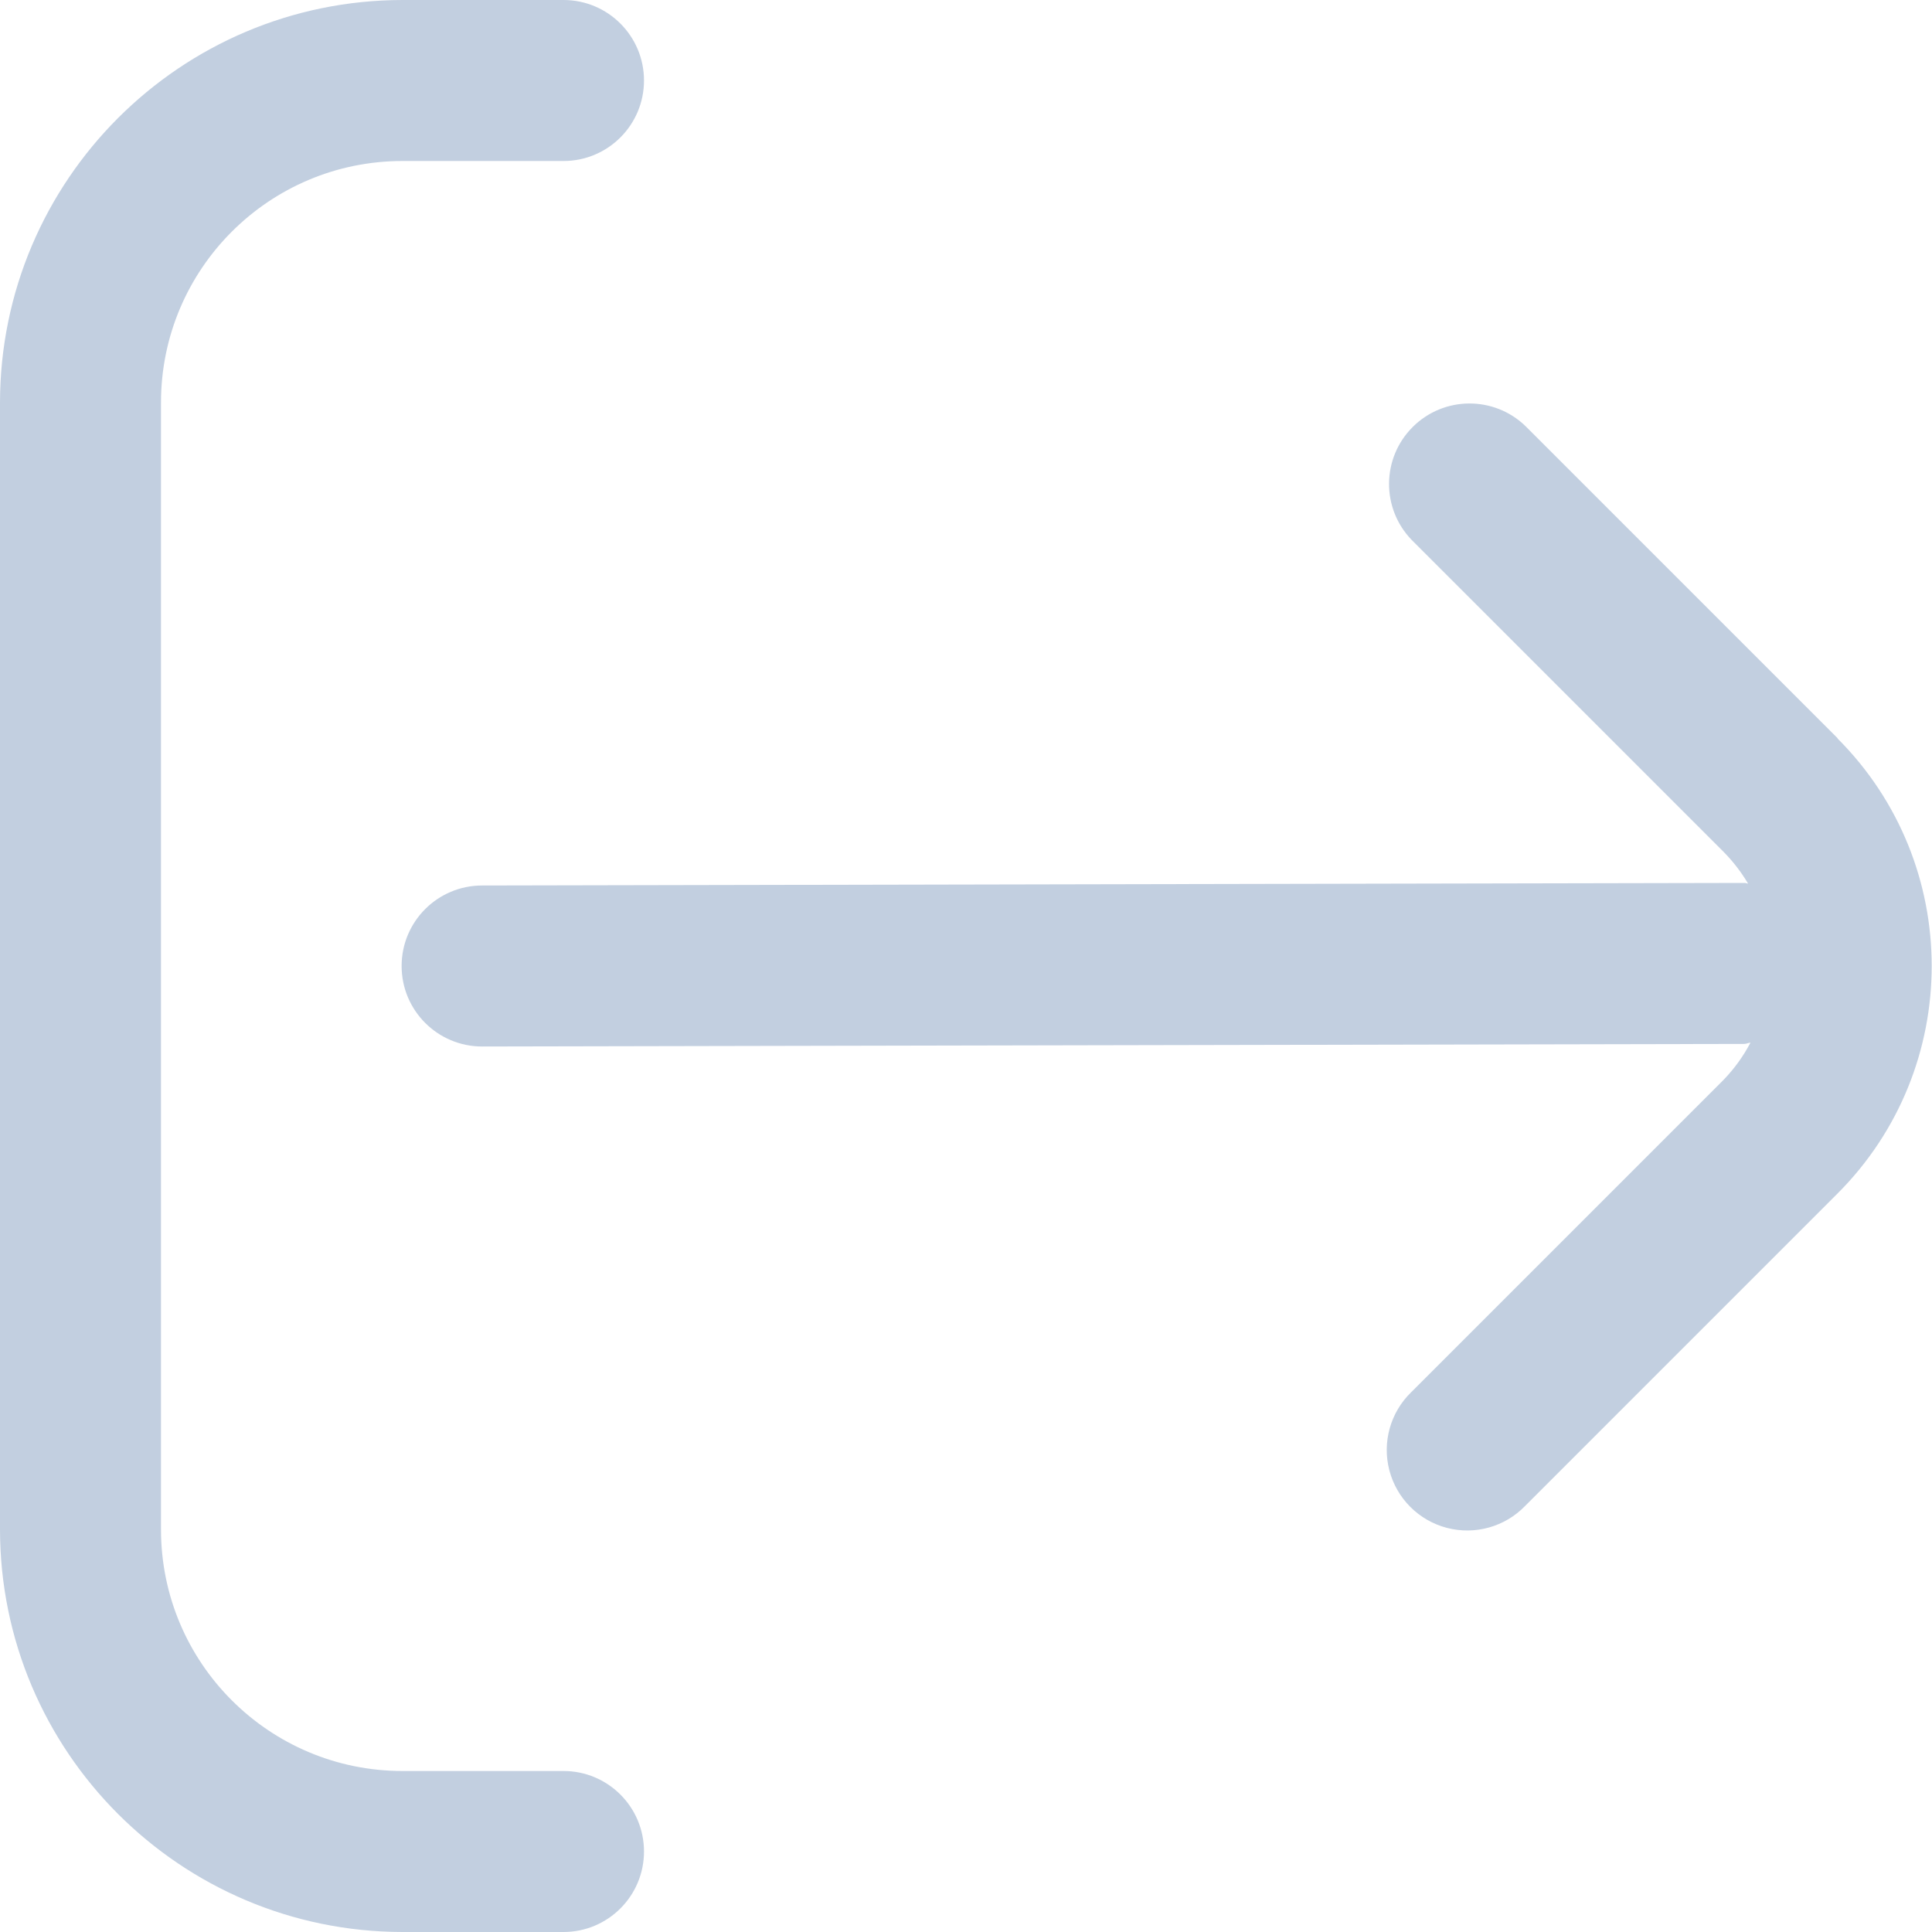
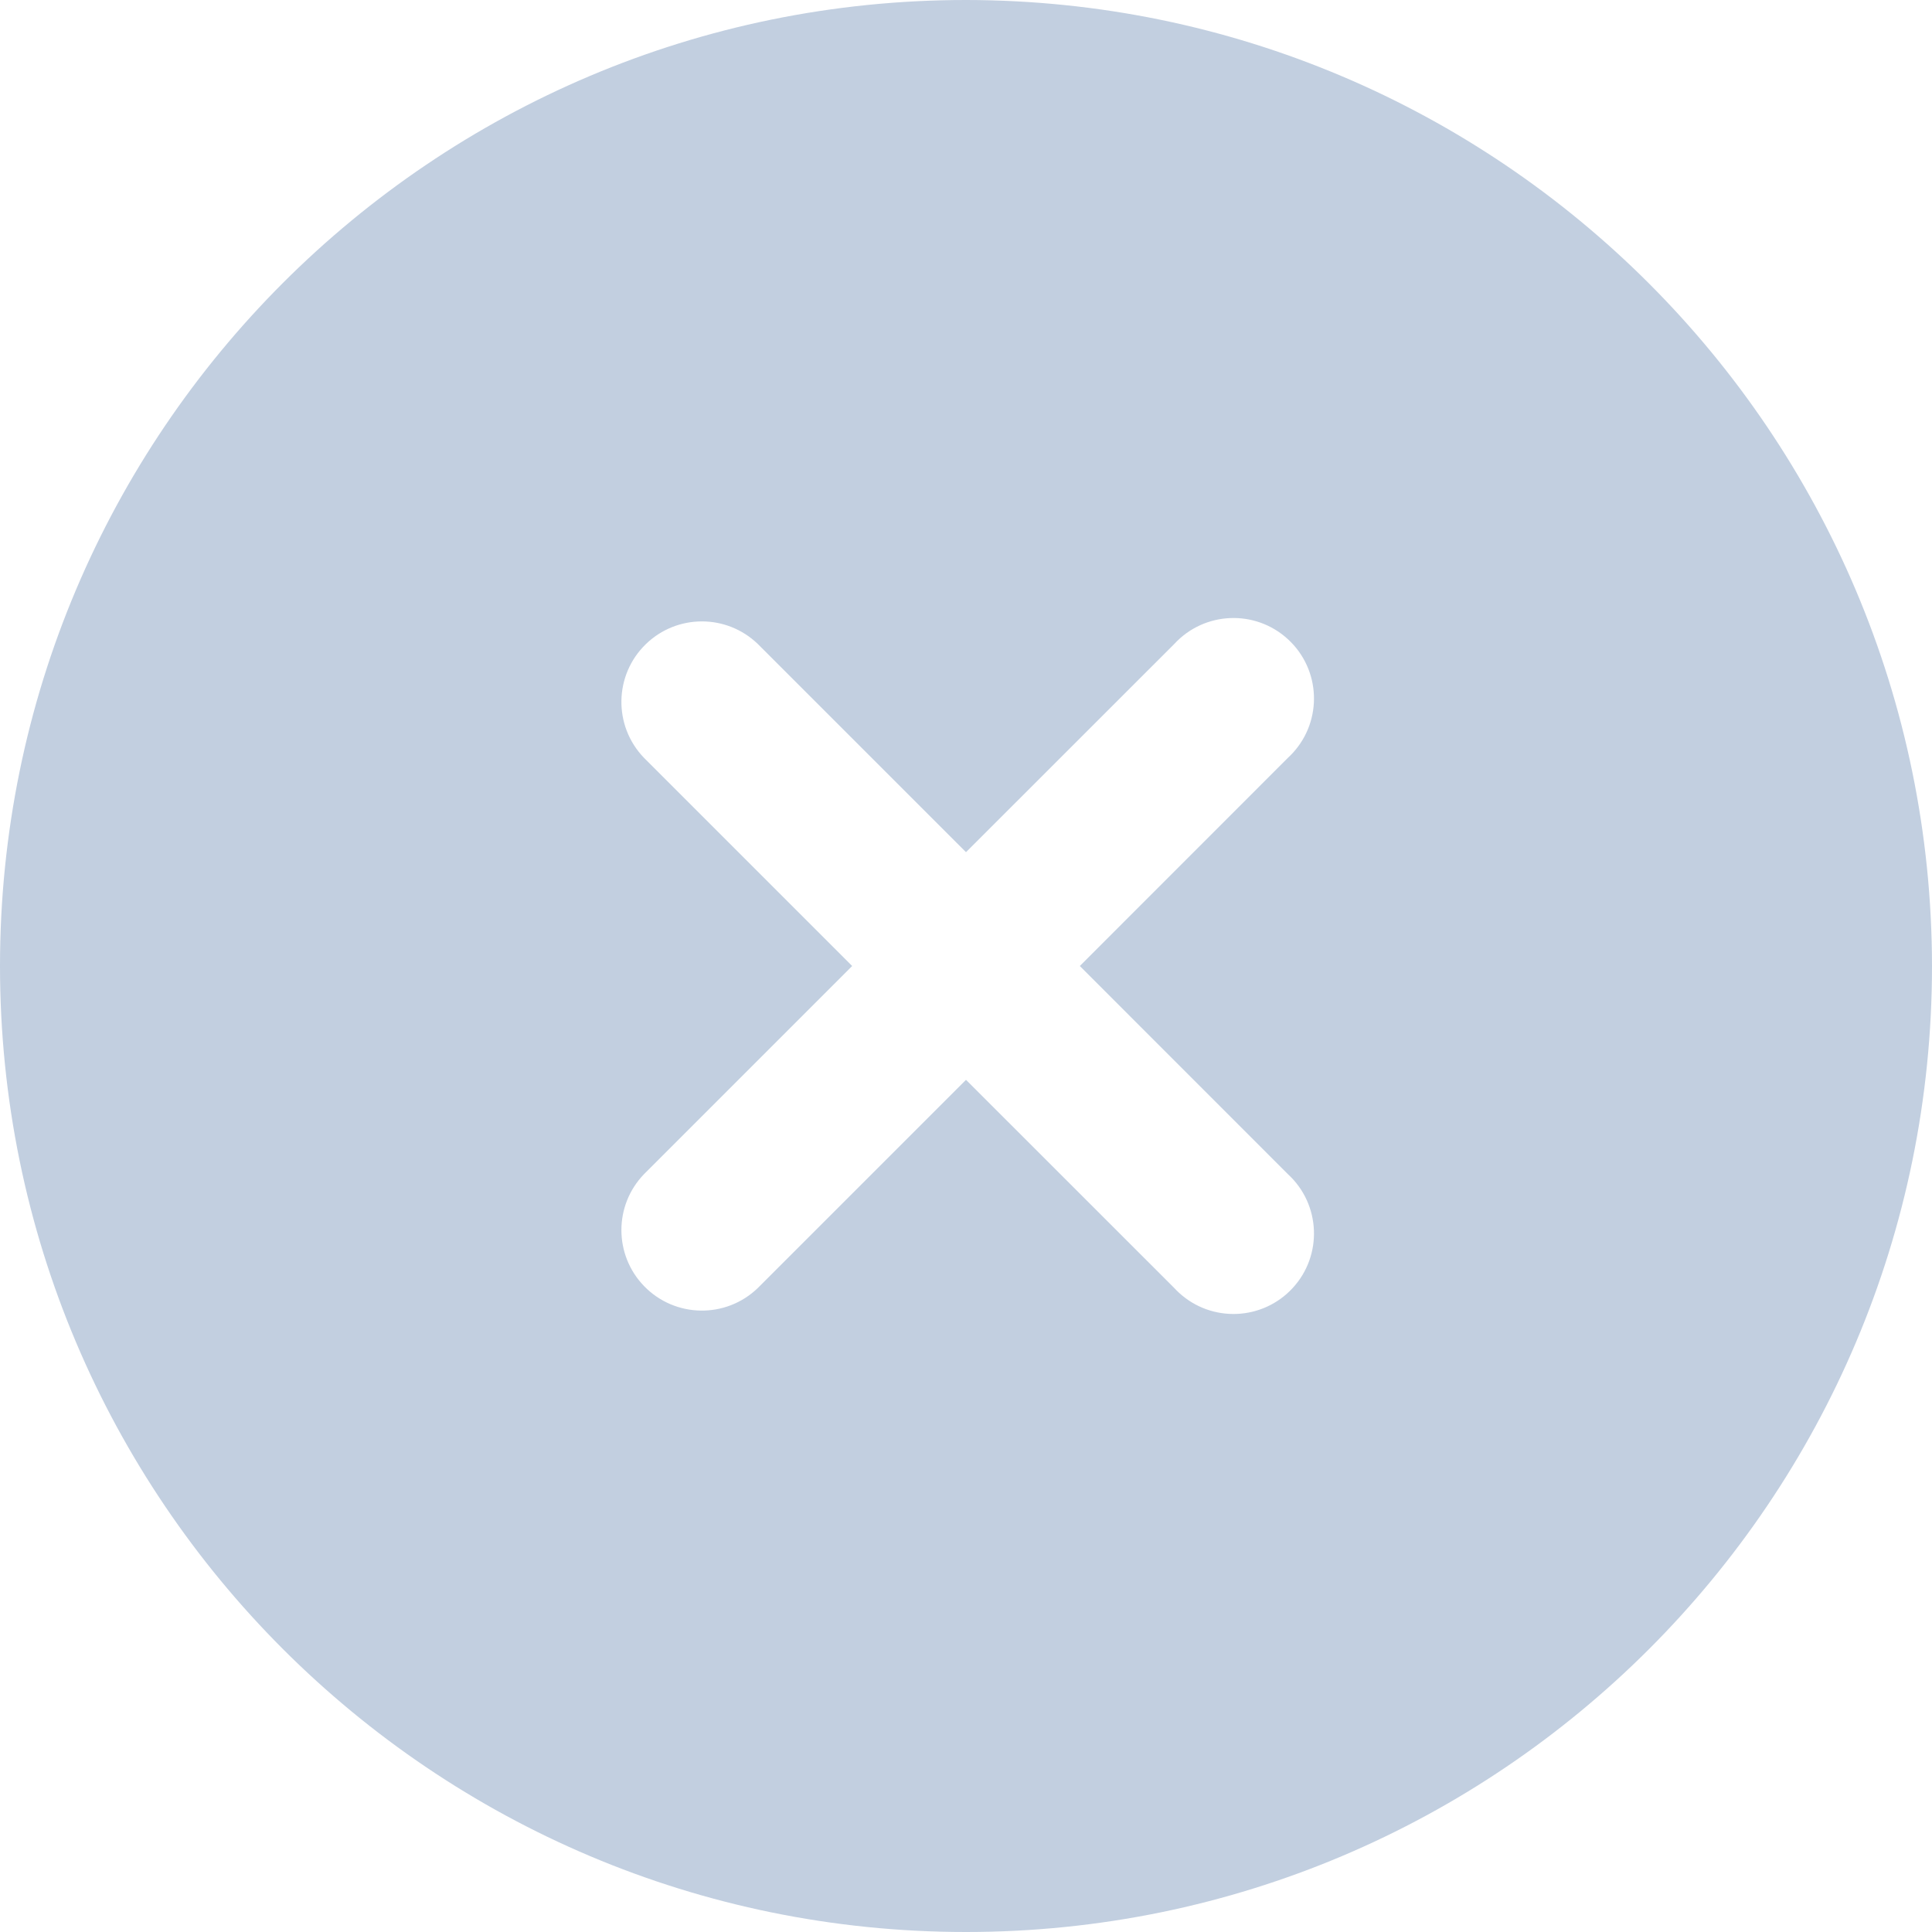
- <svg xmlns="http://www.w3.org/2000/svg" version="1.1" width="512" height="512" x="0" y="0" viewBox="0 0 24 24" style="enable-background:new 0 0 512 512" xml:space="preserve" class="">
+ <svg xmlns="http://www.w3.org/2000/svg" version="1.1" width="512" height="512" x="0" y="0" viewBox="0 0 512 512" style="enable-background:new 0 0 512 512" xml:space="preserve">
  <g>
-     <path d="M22.829 9.172 18.95 5.293a1 1 0 0 0-1.414 1.414l3.879 3.879a2.057 2.057 0 0 1 .3.39c-.015 0-.027-.008-.042-.008L5.989 11a1 1 0 0 0 0 2l15.678-.032c.028 0 .051-.014.078-.016a2 2 0 0 1-.334.462l-3.879 3.879a1 1 0 1 0 1.414 1.414l3.879-3.879a4 4 0 0 0 0-5.656Z" fill="#c2cfe0" data-original="#000000" class="" />
-     <path d="M7 22H5a3 3 0 0 1-3-3V5a3 3 0 0 1 3-3h2a1 1 0 0 0 0-2H5a5.006 5.006 0 0 0-5 5v14a5.006 5.006 0 0 0 5 5h2a1 1 0 0 0 0-2Z" fill="#c2cfe0" data-original="#000000" class="" />
+     <path d="M256 0C114.615 0 0 114.615 0 256s114.615 256 256 256 256-114.615 256-256C511.847 114.678 397.322.153 256 0zm85.333 311.189c8.669 7.979 9.229 21.475 1.25 30.144-7.979 8.669-21.475 9.229-30.144 1.25-.434-.399-.85-.816-1.25-1.25L256 286.165l-55.168 55.168c-8.475 8.185-21.98 7.95-30.165-.525-7.984-8.267-7.984-21.373 0-29.64L225.835 256l-55.168-55.168c-8.185-8.475-7.95-21.98.525-30.165 8.267-7.984 21.373-7.984 29.64 0L256 225.835l55.189-55.168c7.979-8.669 21.475-9.229 30.144-1.25 8.669 7.979 9.229 21.475 1.25 30.144-.399.434-.816.85-1.25 1.25L286.165 256l55.168 55.189z" fill="#c2cfe0" data-original="#000000" />
  </g>
</svg>
